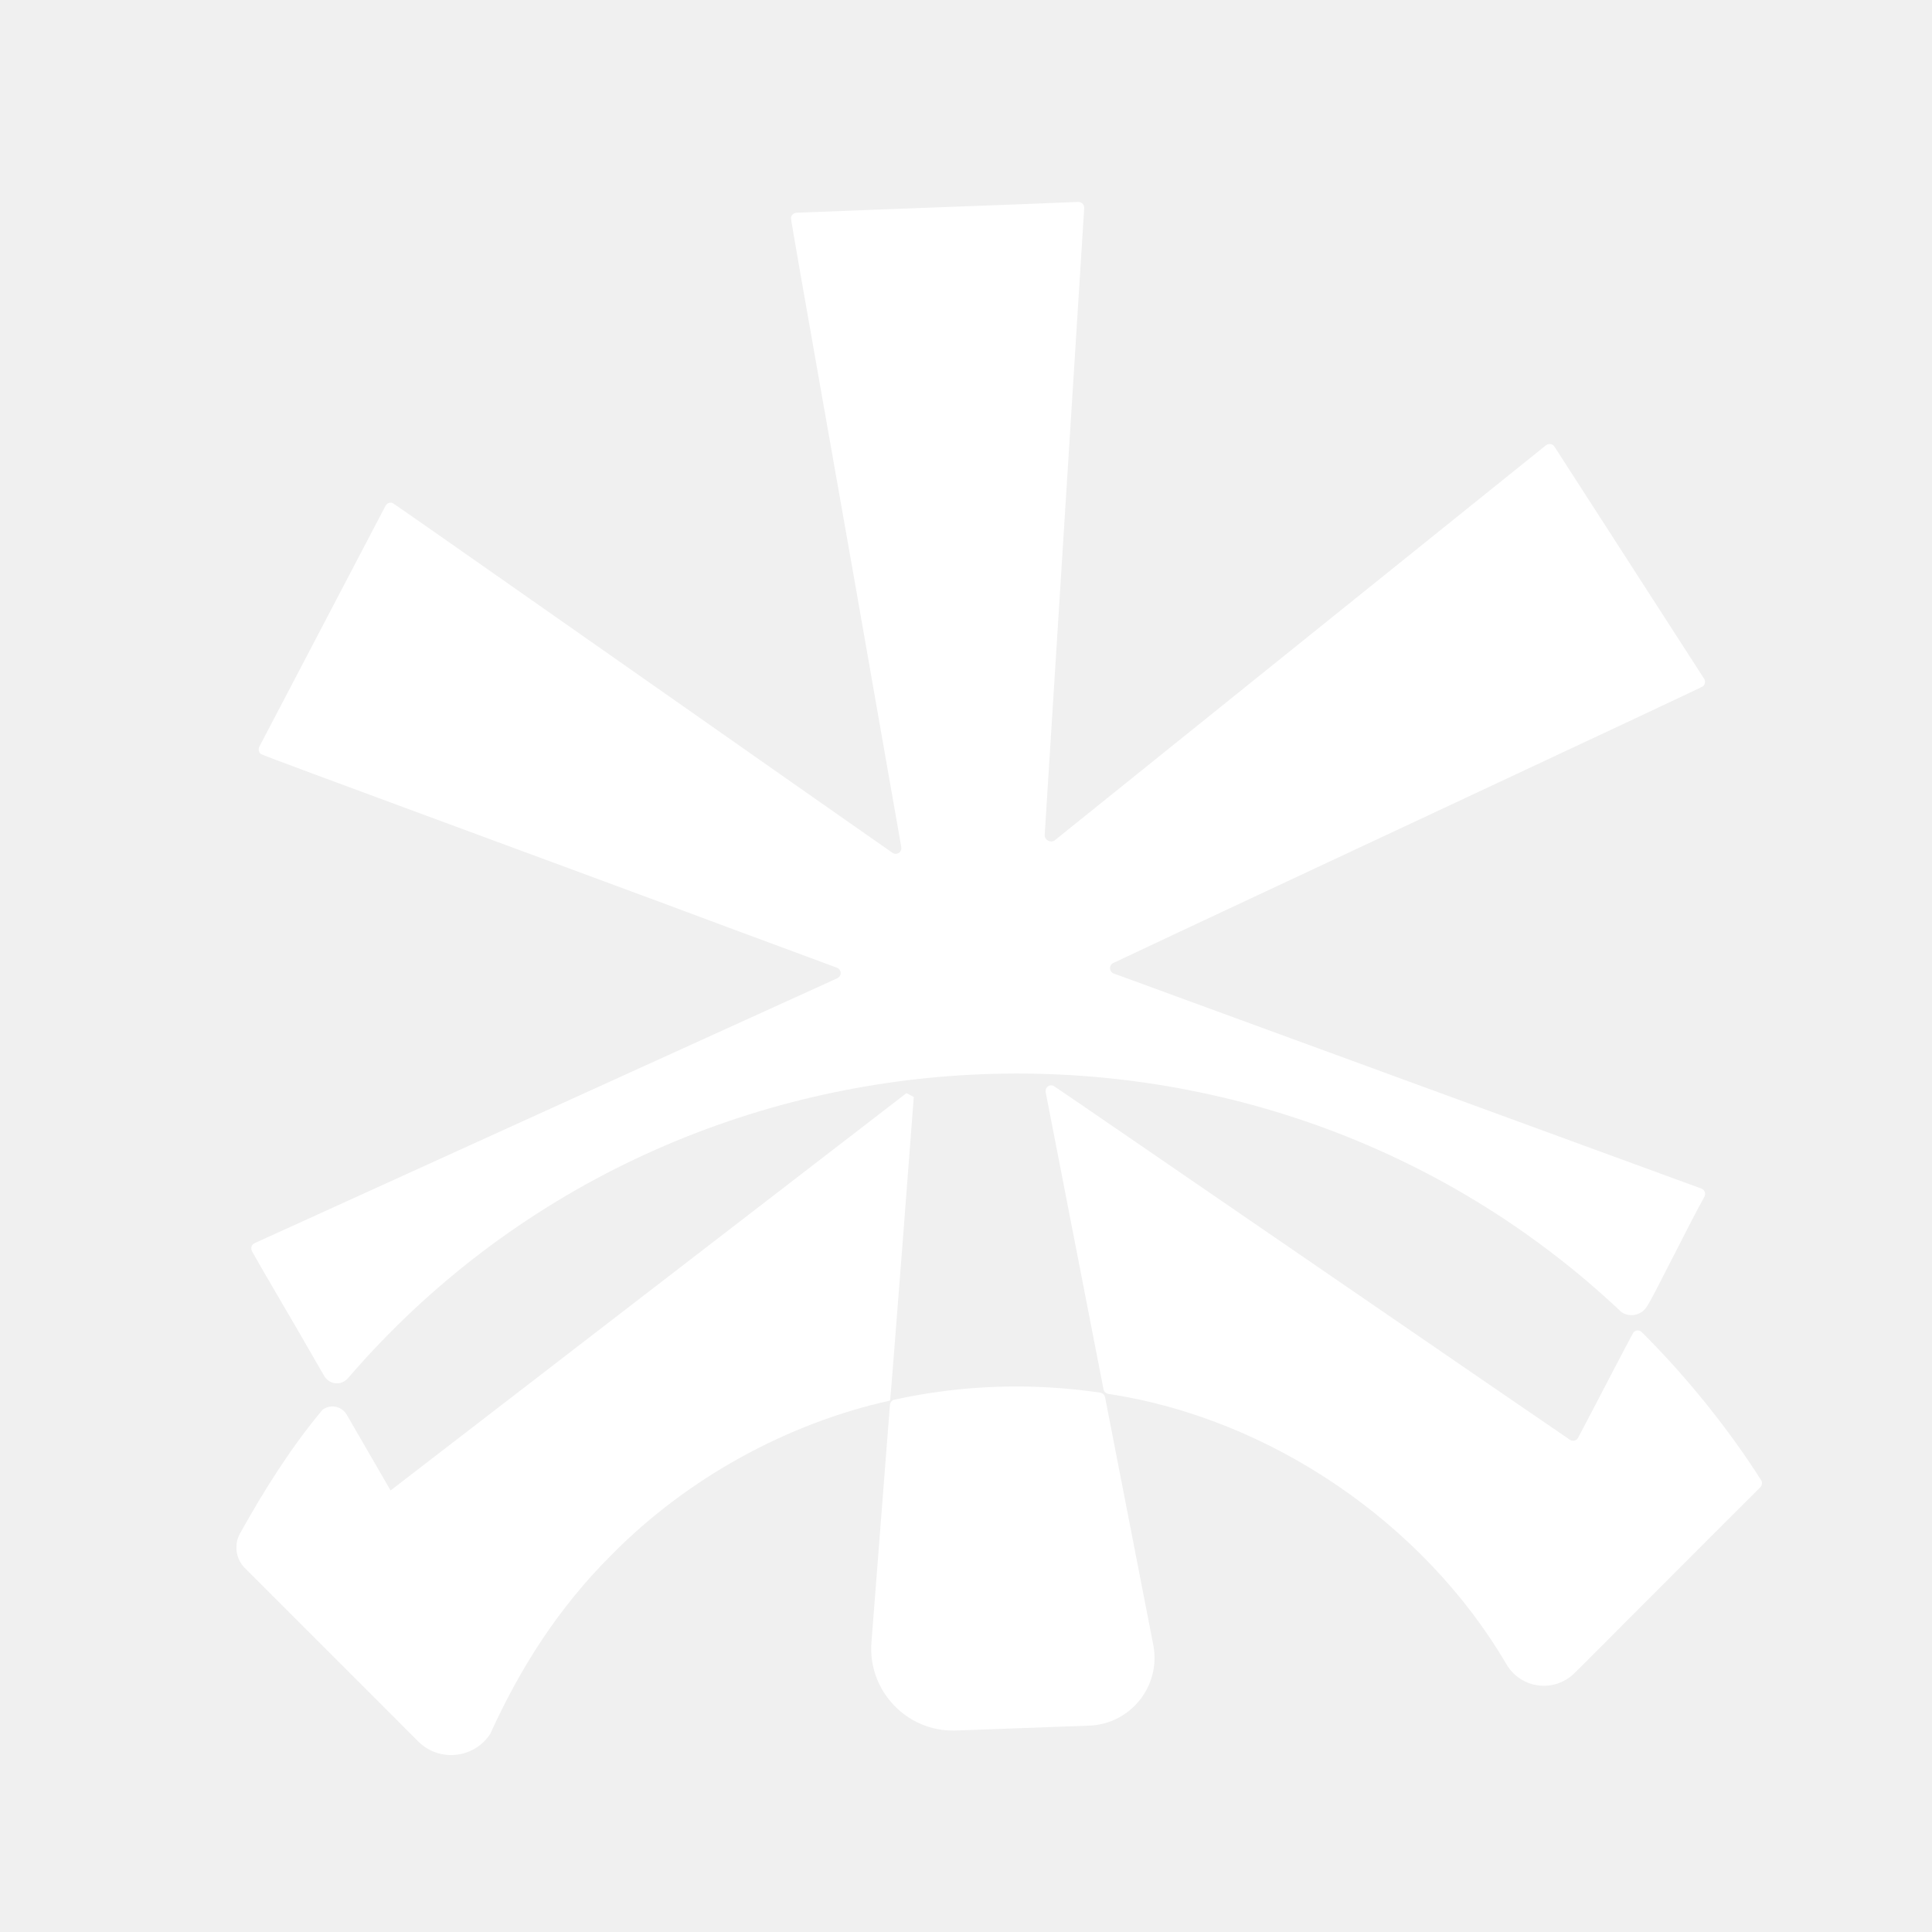
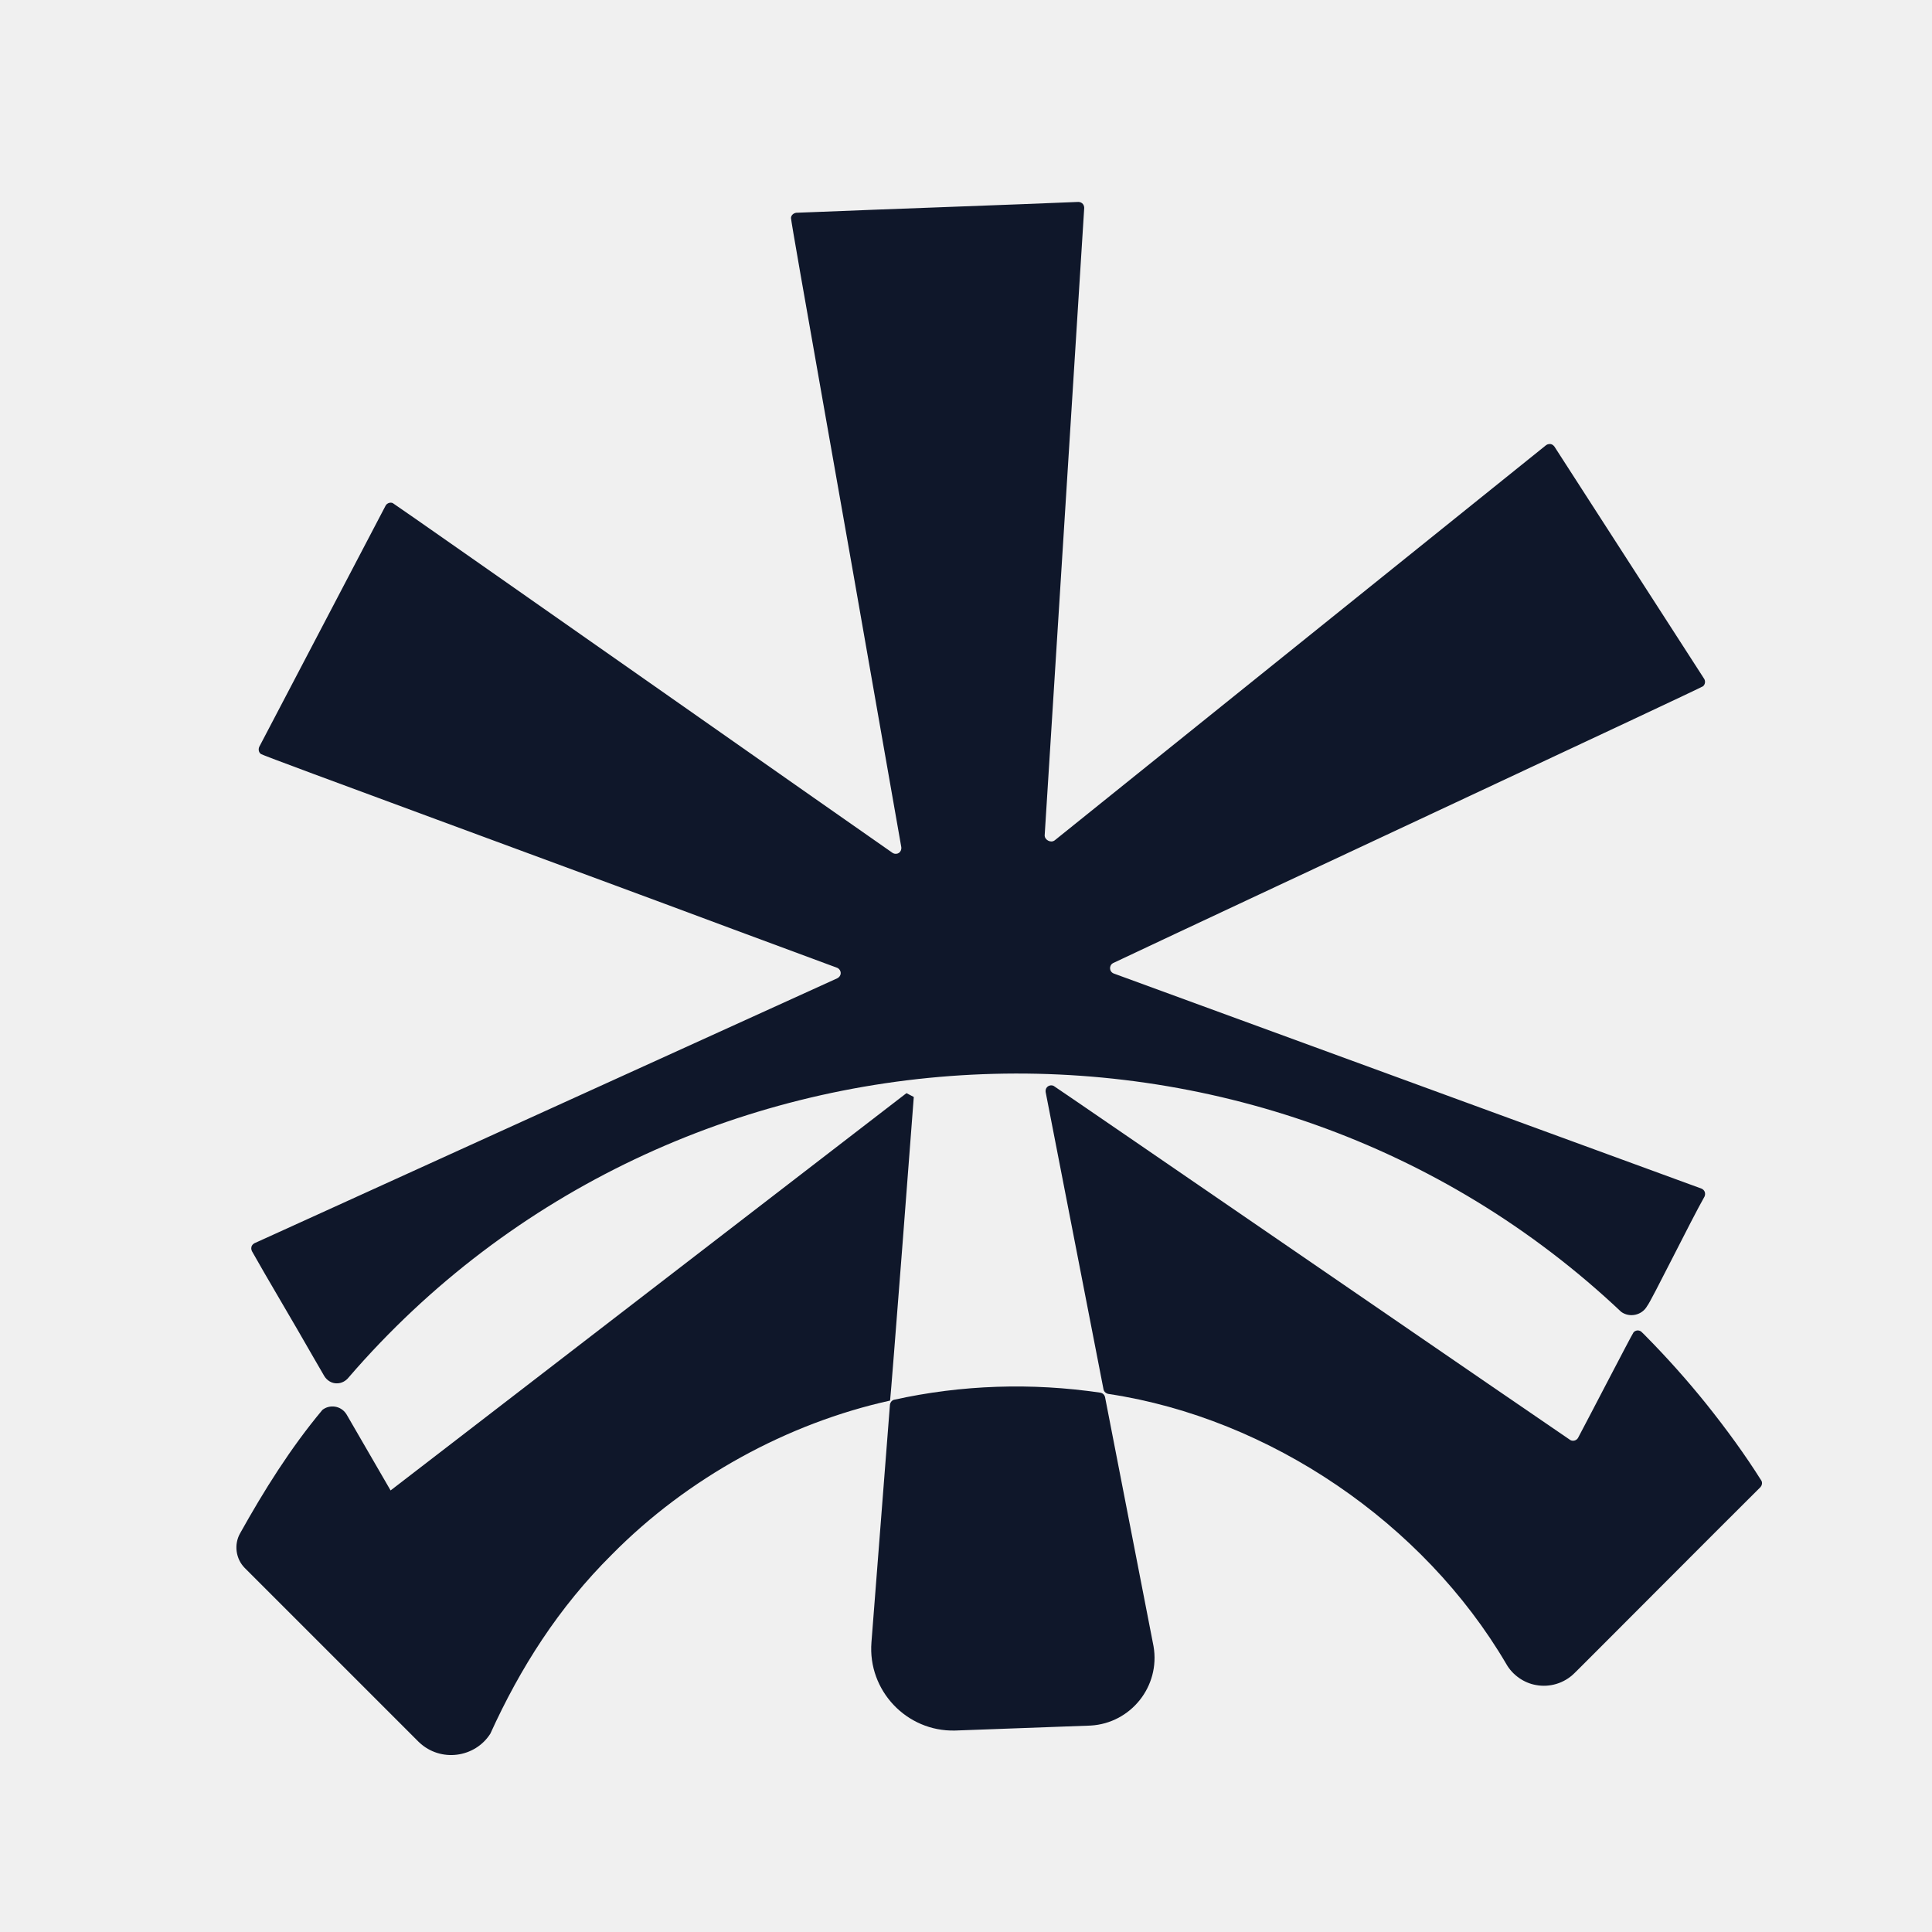
<svg xmlns="http://www.w3.org/2000/svg" id="Layer_1" viewBox="0 0 1920 1920">
  <defs>
    <style>
      .cls-1 {
-         fill: #fff;
+         fill: #0f172a;
+       }
+       @media (prefers-color-scheme: dark) {
+         .cls-1 {
+           fill: #ffffff;
+         }
      }
    </style>
  </defs>
  <path class="cls-1" d="M1637.03,1297.74c3.45-3.73,43.85-85.73,56.91-108.62,1.33-3.13.25-6.38-2.85-7.83-3.3-1.22-581.67-212.9-584.34-213.86-4.64-1.89-4.79-8.2-.43-10.4,125.07-59.11,586.13-274.09,586.13-275.05,2.14-1.73,2.58-5.02,1.16-7.33-30.19-46.84-88.36-137.03-121.92-189.08-15.64-24.26-26.48-41.07-26.94-41.79-.62-.79-1.43-1.6-2.41-2.03-1.71-.92-4.38-.48-5.79.61-2.18,1.75-486.43,391.18-488.35,392.73-.04.03-.16.11-.39.25-3.86,2.62-9.78-.85-9.62-5.26.14-2.71,39.12-620.43,39.3-623.52,0-.14-.01-.55-.12-1.14-.15-.91-.55-1.86-1.14-2.59-1.06-1.39-2.91-2.15-4.61-2.16-61.17,2.63-198.63,7.43-259.76,9.98-12.41.48-19.97.77-20.44.78-2.67.28-5.23,2.33-5.35,5.18-.25,3.77,58.47,331.91,89.76,512.17,11.67,66.43,19.73,112.25,19.89,113.2.27,2.04-.53,4.3-2.31,5.52-1.72,1.28-4.15,1.34-6.03.33-3.91-2.41-492.62-345.46-497.08-347.87-2.54-1.1-5.79.12-7.1,2.57-13.33,25.59-47.29,90.17-66.95,127.79-23.87,45.48-42.91,81.96-58.61,111.88-1.07,2.42-.6,5.65,1.78,7.18,3.41,2.39,304.52,112.58,469.43,174.2,60.66,22.48,101.96,37.76,103.14,38.22,2.17.94,3.71,3.3,3.46,5.7-.17,2.13-1.54,3.76-3.23,4.65-111.51,50.55-585.82,266.39-579.28,263.31-.01,0-.05.02-.2.11-.35.19-1.59,1.04-2.17,2.02-1.16,1.7-1.09,4.05-.18,5.84,13.71,24.56,41.88,71.67,60.28,104.07,6.7,11.57,11.27,19.45,11.62,20.06,2.69,4.4,7.52,7.34,12.49,7.19,4.51.07,8.9-2.29,11.7-5.87,324.51-376.5,905.83-404.11,1264.63-65.18,8.49,6.16,20.81,3.36,25.87-5.9l.05-.09ZM884.43,1395.79c-4.3,54.97-18.09,232.5-18.39,236.29-3.81,47.95,34.95,88.92,83.06,87.71.66-.02,1.02-.03,1.09-.03,3.08-.26,102.67-3.63,133.65-4.91,39.98-2.29,69.39-39.01,62.54-78.77-1.69-8.75-37.25-191.64-48.22-247.77-.1-.41-.65-1.8-1.27-2.42-.85-.98-2.05-1.62-3.36-1.86-68.14-10.07-137.89-7.88-205.29,7.1-2.03.66-3.45,2.51-3.78,4.57l-.02.09Z" />
  <path class="cls-1" d="M884.45,1391.9c-101.46,22.41-200.96,76.6-276.13,152.74-53.35,52.91-91.39,113.08-121.04,178.3-15.27,23.95-49.31,28.7-70.64,8.66-.21-.19-.4-.38-.56-.53-.37-.35-.52-.5-.54-.52-2.77-2.96-132.33-132.18-172.41-172.42-8.93-9.11-10.76-23.4-4.5-34.37,23.63-42.34,49.93-84.55,81.79-122.63,7.15-5.59,17.89-4.2,23.3,3.49.13.27.85,1.2.85,1.3,1,1.72,32.05,55.34,41.13,71.01,1.48,2.56,2.38,4.11,2.46,4.25-.88.76,472.26-363.73,510.26-392.97,1.58-1.2,2.36-1.86,2.44-1.85.04.02.14.07.39.2,1.14.6,5.73,3,6.66,3.49.09.05.15.08.2.11-.03,2.37-22.94,299.54-23.55,301.73l-.09.02Z" />
  <path class="cls-1" d="M1749.6,1477.82c-37.72,37.37-185.08,185.36-184.81,184.82-10.36,10.4-24.98,14.44-38.25,11.94-11.94-2.01-23.39-9.9-29.57-20.87-82.44-140.45-235.13-244.08-394.71-268.33-2.61-.21-5.1-2.01-5.6-4.66-.07-.37-1.45-7.44-3.74-19.2-12.69-65.23-53.31-273.91-53.77-276.28-.01-.09-.11-.82-.02-1.67.04-.37.13-.75.23-1.09.05-.17.12-.34.18-.5.04-.11.22-.45.15-.32,1.33-2.71,4.74-3.8,7.42-2.51,2.96,1.6,509.93,349.86,513.5,351.98,2.68,1.5,6.27.4,7.71-2.32,12.45-23.37,52.05-100.04,55.04-104.67,1.89-2.29,5.41-2.59,7.67-.77,1.71,1.47,3.22,3.18,4.84,4.76,21.05,21.33,41.16,43.89,59.88,67.17,19.75,24.71,38.27,50.02,54.82,76.36.95,2.02.5,4.44-.92,6.09l-.06.07Z" />
</svg>
